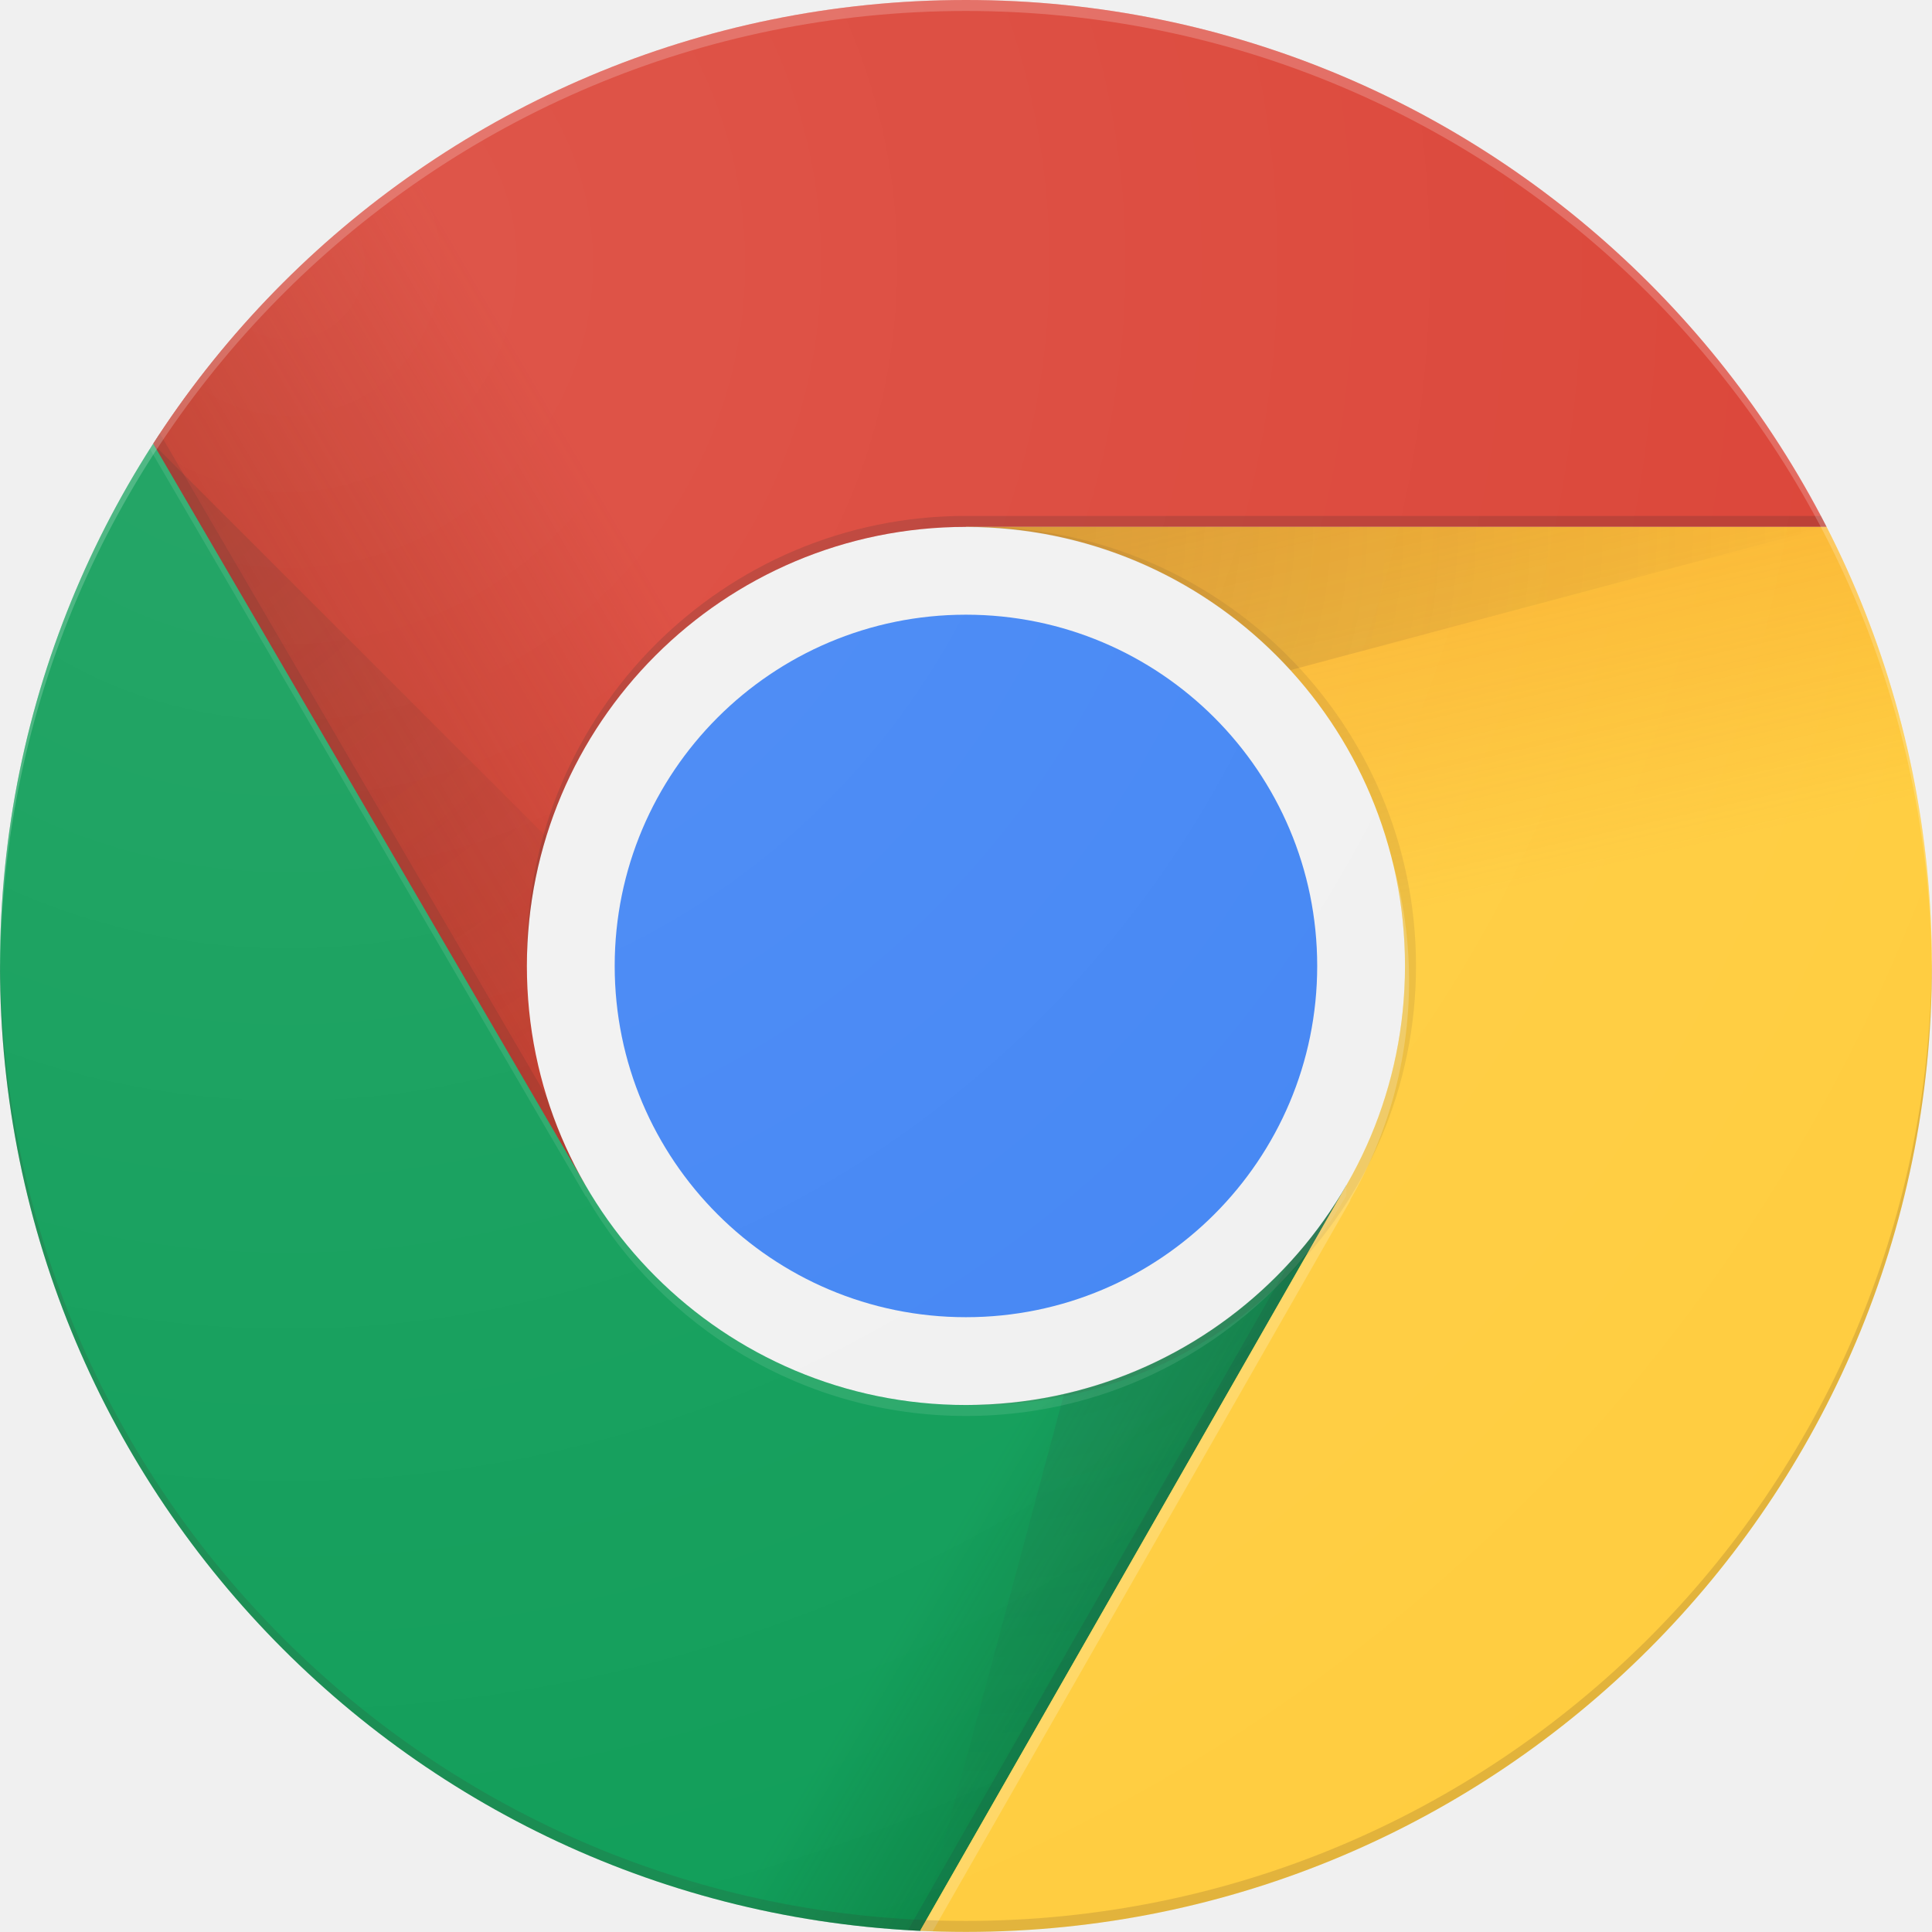
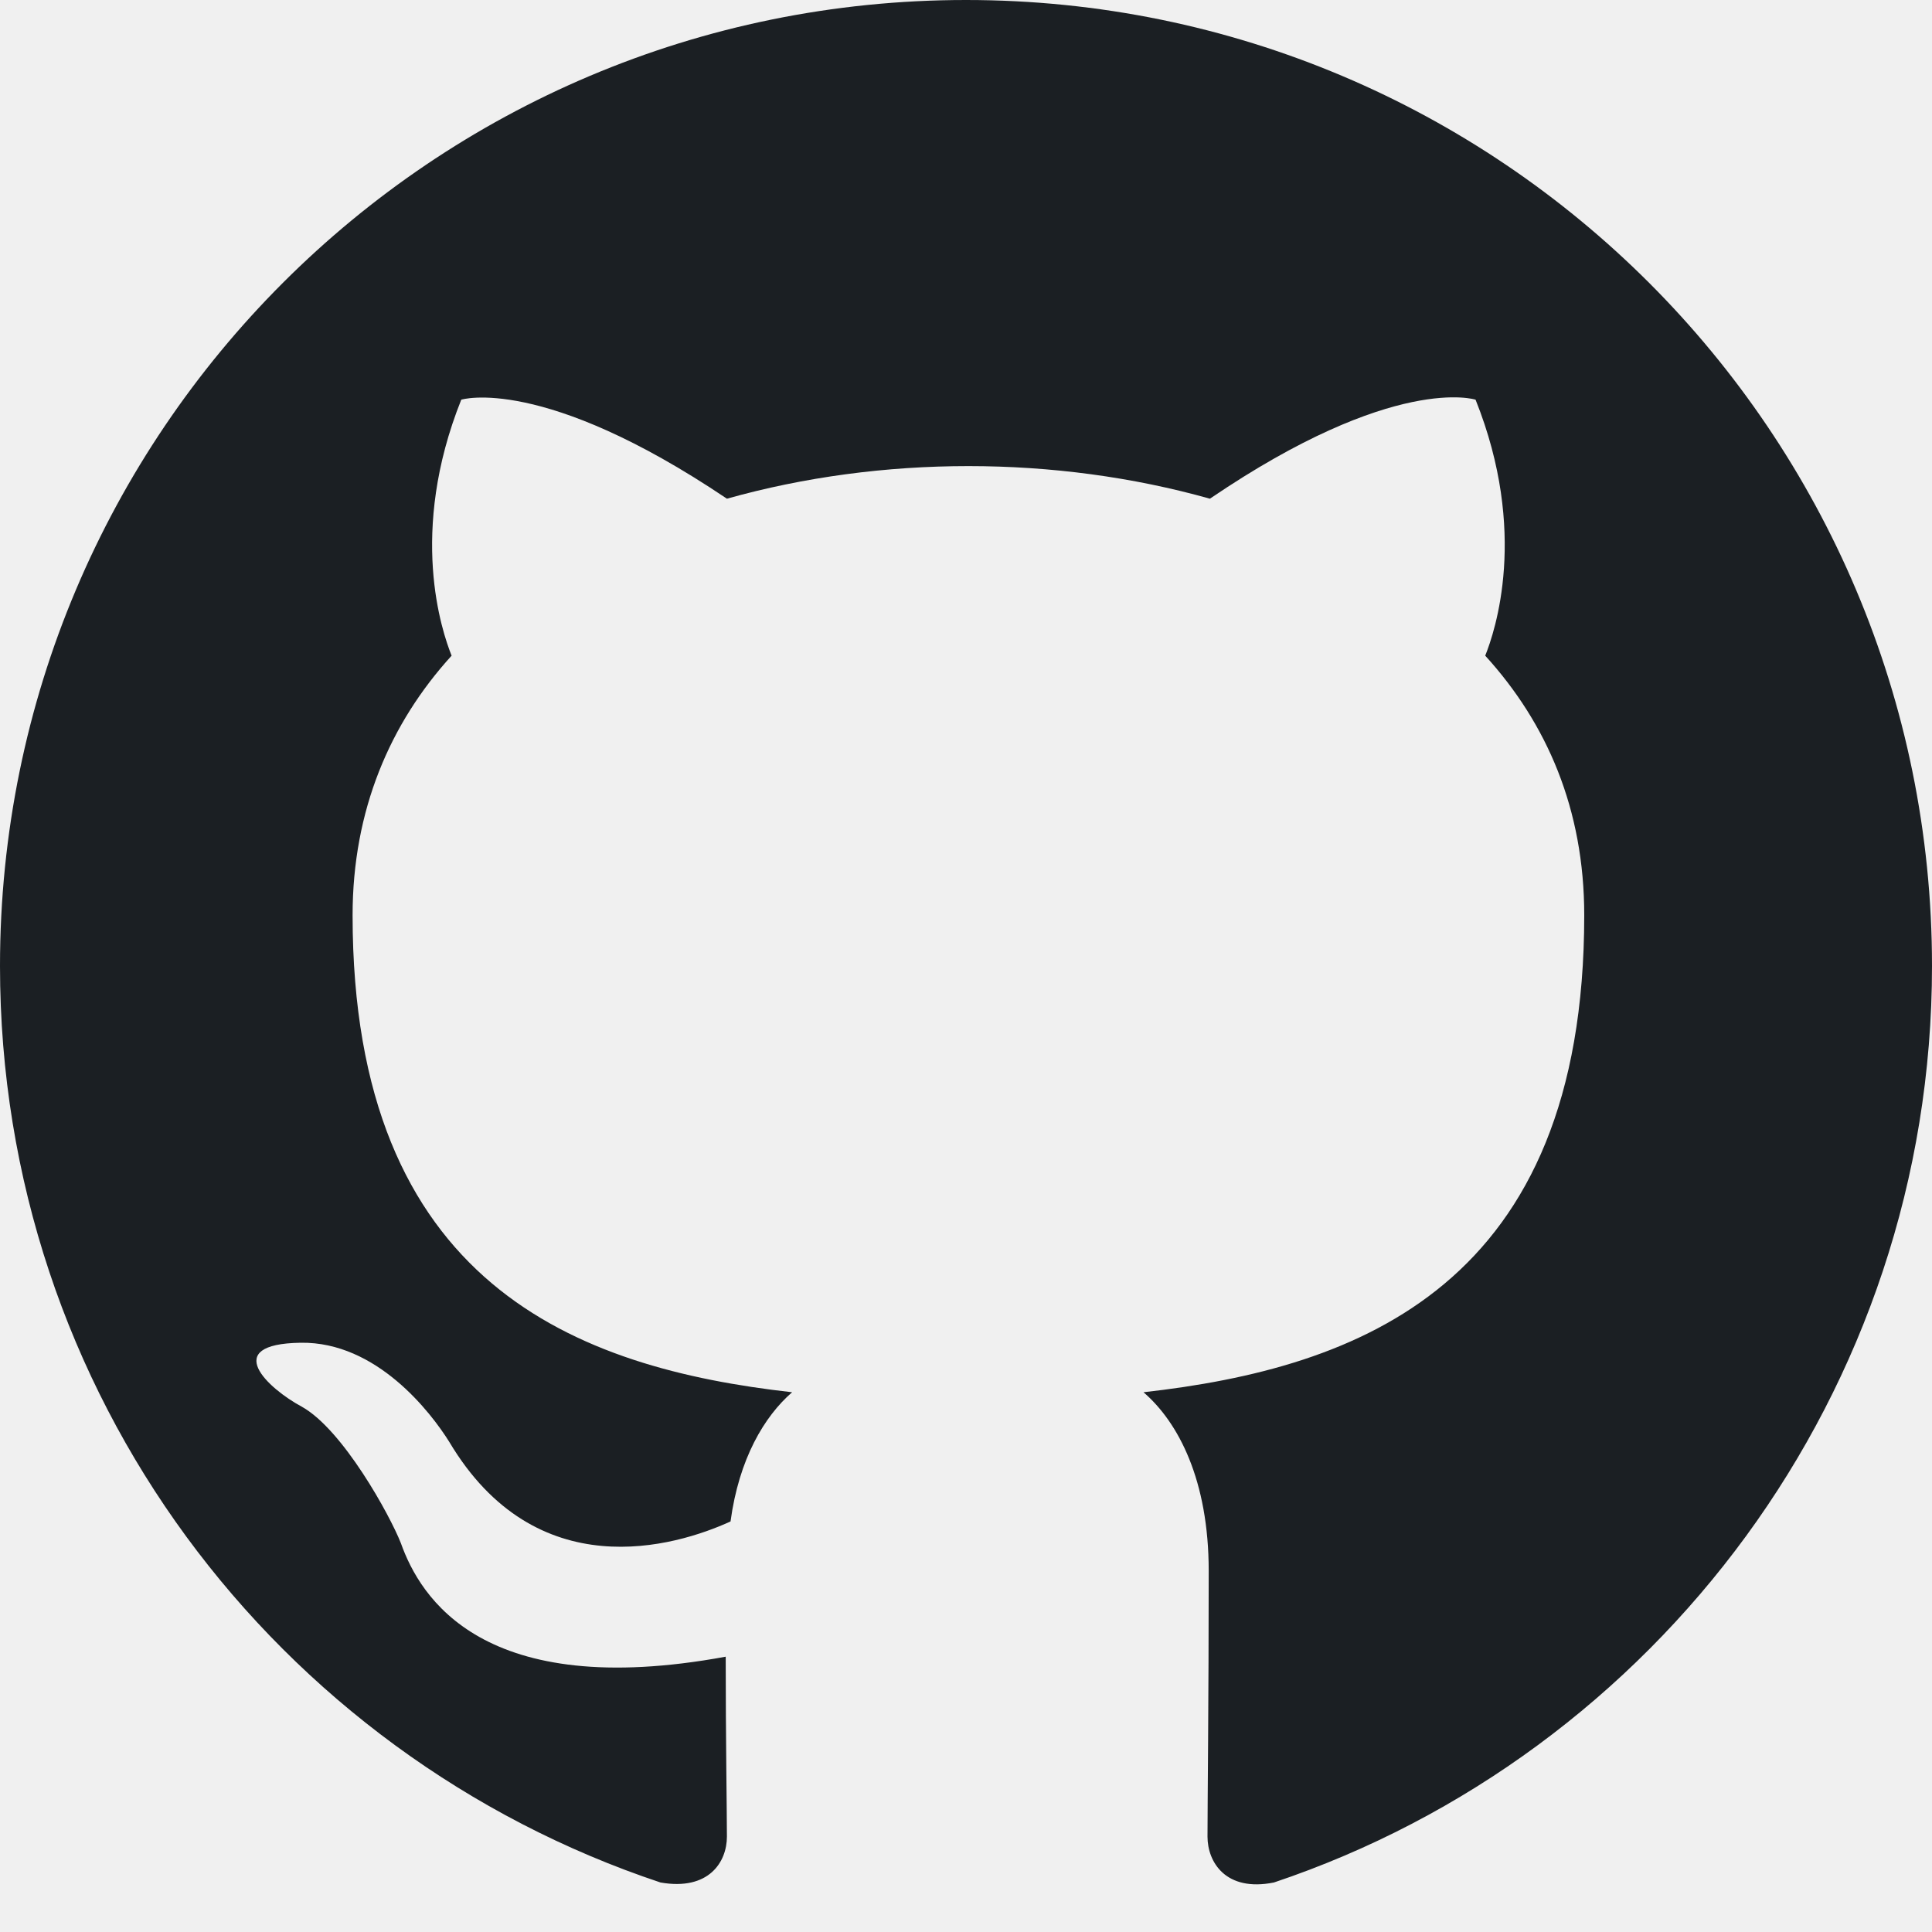
- <svg xmlns="http://www.w3.org/2000/svg" xmlns:xlink="http://www.w3.org/1999/xlink" viewBox="8 8 176 176.01">
-   <clipPath id="b">
-     <circle cx="96" cy="96" r="88" />
-   </clipPath>
-   <linearGradient id="c" gradientUnits="userSpaceOnUse" x1="29.337" x2="81.837" y1="75.021" y2="44.354">
-     <stop offset="0" stop-color="#a52714" stop-opacity=".6" />
-     <stop offset=".66" stop-color="#a52714" stop-opacity="0" />
-   </linearGradient>
-   <linearGradient id="d" gradientUnits="userSpaceOnUse" x1="110.872" x2="52.538" y1="164.495" y2="130.329">
-     <stop offset="0" stop-color="#055524" stop-opacity=".4" />
-     <stop offset=".33" stop-color="#055524" stop-opacity="0" />
-   </linearGradient>
-   <clipPath id="e">
-     <path d="M8 184h83.77l38.88-38.88V116H61.36L8 24.48z" />
-   </clipPath>
-   <linearGradient id="f" gradientUnits="userSpaceOnUse" x1="121.858" x2="136.547" y1="49.804" y2="114.13">
-     <stop offset="0" stop-color="#ea6100" stop-opacity=".3" />
-     <stop offset=".66" stop-color="#ea6100" stop-opacity="0" />
-   </linearGradient>
-   <clipPath id="g">
-     <path d="M96 56l34.65 60-38.88 68H184V56z" />
-   </clipPath>
-   <linearGradient id="a">
-     <stop offset="0" stop-color="#3e2723" stop-opacity=".2" />
-     <stop offset="1" stop-color="#3e2723" stop-opacity="0" />
-   </linearGradient>
-   <radialGradient id="h" cx="92.176" cy="55.948" gradientUnits="userSpaceOnUse" r="84.078" xlink:href="#a" />
-   <clipPath id="i">
-     <path d="M21.97 8v40.34L61.36 116 96 56h88V8z" />
-   </clipPath>
-   <radialGradient id="j" cx="21.875" cy="48.52" gradientUnits="userSpaceOnUse" r="78.044" xlink:href="#a" />
-   <radialGradient id="k" cx="95.844" cy="96.138" gradientUnits="userSpaceOnUse" r="87.87">
-     <stop offset="0" stop-color="#263238" stop-opacity=".2" />
-     <stop offset="1" stop-color="#263238" stop-opacity="0" />
-   </radialGradient>
-   <radialGradient id="l" cx="34.286" cy="32.014" gradientUnits="userSpaceOnUse" r="176.746">
-     <stop offset="0" stop-color="#fff" stop-opacity=".1" />
-     <stop offset="1" stop-color="#fff" stop-opacity="0" />
-   </radialGradient>
-   <g clip-path="url(#b)">
-     <path d="M21.97 8v108h39.39L96 56h88V8z" fill="#db4437" />
-     <path d="M21.97 8v108h39.39L96 56h88V8z" fill="url(#c)" />
-   </g>
-   <path clip-path="url(#b)" d="M62.31 115.65L22.48 47.34l-.58 1 39.54 67.8z" fill="#3e2723" fill-opacity=".15" />
-   <g clip-path="url(#b)">
-     <path d="M8 184h83.77l38.88-38.88V116H61.36L8 24.48z" fill="#0f9d58" />
-     <path d="M8 184h83.77l38.88-38.88V116H61.36L8 24.48z" fill="url(#d)" />
-   </g>
-   <path clip-path="url(#b)" d="M129.84 117.33l-.83-.48L90.62 184h1.15l38.1-66.64z" fill="#263238" fill-opacity=".15" />
-   <g clip-path="url(#b)">
-     <g clip-path="url(#e)">
-       <path d="M96 56l34.65 60-38.88 68H184V56z" fill="#ffcd40" />
-       <path d="M96 56l34.65 60-38.88 68H184V56z" fill="url(#f)" />
-     </g>
-   </g>
-   <g clip-path="url(#b)">
-     <path d="M96 56l34.65 60-38.88 68H184V56z" fill="#ffcd40" />
-     <path d="M96 56l34.65 60-38.88 68H184V56z" fill="url(#f)" />
-   </g>
-   <g clip-path="url(#b)">
-     <g clip-path="url(#g)">
-       <path d="M21.97 8v108h39.39L96 56h88V8z" fill="#db4437" />
-       <path d="M21.97 8v108h39.39L96 56h88V8z" fill="url(#c)" />
-     </g>
-   </g>
-   <path clip-path="url(#b)" d="M96 56v20.95L174.4 56z" fill="url(#h)" />
-   <g clip-path="url(#b)">
-     <g clip-path="url(#i)">
-       <path d="M8 184h83.77l38.88-38.88V116H61.36L8 24.48z" fill="#0f9d58" />
-       <path d="M8 184h83.77l38.88-38.88V116H61.36L8 24.48z" fill="url(#d)" />
-     </g>
-   </g>
-   <path clip-path="url(#b)" d="M21.97 48.45l57.25 57.24L61.36 116z" fill="url(#j)" />
-   <path clip-path="url(#b)" d="M91.83 183.89l20.96-78.2L130.65 116z" fill="url(#k)" />
-   <g clip-path="url(#b)">
-     <circle cx="96" cy="96" fill="#f1f1f1" r="40" />
-     <circle cx="96" cy="96" fill="#4285f4" r="32" />
-   </g>
-   <g clip-path="url(#b)">
-     <path d="M96 55c-22.09 0-40 17.91-40 40v1c0-22.09 17.91-40 40-40h88v-1z" fill="#3e2723" fill-opacity=".2" />
-     <path d="M130.6 116c-6.92 11.94-19.81 20-34.6 20-14.8 0-27.69-8.06-34.61-20h-.04L8 24.48v1L61.36 117h.04c6.92 11.94 19.81 20 34.61 20 14.79 0 27.68-8.05 34.6-20h.05v-1z" fill="#fff" fill-opacity=".1" />
-     <path d="M97 56c-.17 0-.33.02-.5.03C118.36 56.3 136 74.08 136 96s-17.64 39.7-39.5 39.97c.17 0 .33.03.5.03 22.09 0 40-17.91 40-40s-17.91-40-40-40z" fill="#3e2723" opacity=".1" />
-     <path d="M131 117.33c3.4-5.88 5.37-12.68 5.37-19.96 0-4.22-.66-8.28-1.87-12.09.95 3.42 1.5 7.01 1.5 10.73 0 7.28-1.97 14.08-5.37 19.96l.02.04-38.88 68h1.16l38.09-66.64z" fill="#fff" fill-opacity=".2" />
-   </g>
-   <g clip-path="url(#b)">
-     <path d="M96 9c48.43 0 87.72 39.13 87.99 87.5 0-.17.01-.33.01-.5 0-48.6-39.4-88-88-88S8 47.4 8 96c0 .17.01.33.01.5C8.28 48.13 47.57 9 96 9z" fill="#fff" fill-opacity=".2" />
-     <path d="M96 183c48.43 0 87.72-39.13 87.99-87.5 0 .17.01.33.01.5 0 48.6-39.4 88-88 88S8 144.6 8 96c0-.17.01-.33.01-.5C8.28 143.87 47.57 183 96 183z" fill="#3e2723" fill-opacity=".15" />
-   </g>
-   <circle cx="96" cy="96" fill="url(#l)" r="88" />
-   <path d="M0 0h192v192H0z" fill="none" />
+ <svg xmlns="http://www.w3.org/2000/svg" width="1024" height="1024" viewBox="0 0 1024 1024" fill="none">
+   <path fill-rule="evenodd" clip-rule="evenodd" d="M8 0C3.58 0 0 3.58 0 8C0 11.54 2.29 14.53 5.47 15.59C5.87 15.66 6.02 15.42 6.02 15.21C6.02 15.02 6.01 14.39 6.01 13.72C4 14.09 3.48 13.23 3.32 12.78C3.23 12.55 2.84 11.84 2.5 11.65C2.22 11.5 1.82 11.13 2.49 11.12C3.12 11.11 3.57 11.7 3.72 11.94C4.44 13.15 5.59 12.81 6.05 12.6C6.12 12.08 6.33 11.73 6.56 11.53C4.78 11.33 2.92 10.64 2.92 7.58C2.92 6.71 3.23 5.99 3.74 5.43C3.66 5.23 3.38 4.41 3.82 3.31C3.82 3.31 4.49 3.1 6.02 4.13C6.66 3.95 7.34 3.86 8.02 3.86C8.7 3.86 9.38 3.95 10.02 4.13C11.55 3.09 12.22 3.31 12.22 3.31C12.66 4.41 12.38 5.23 12.3 5.43C12.81 5.99 13.12 6.7 13.12 7.58C13.12 10.65 11.25 11.33 9.47 11.53C9.76 11.78 10.01 12.26 10.01 13.01C10.01 14.08 10 14.94 10 15.21C10 15.42 10.15 15.67 10.55 15.59C13.71 14.53 16 11.53 16 8C16 3.58 12.42 0 8 0Z" transform="scale(64)" fill="#1B1F23" />
</svg>
